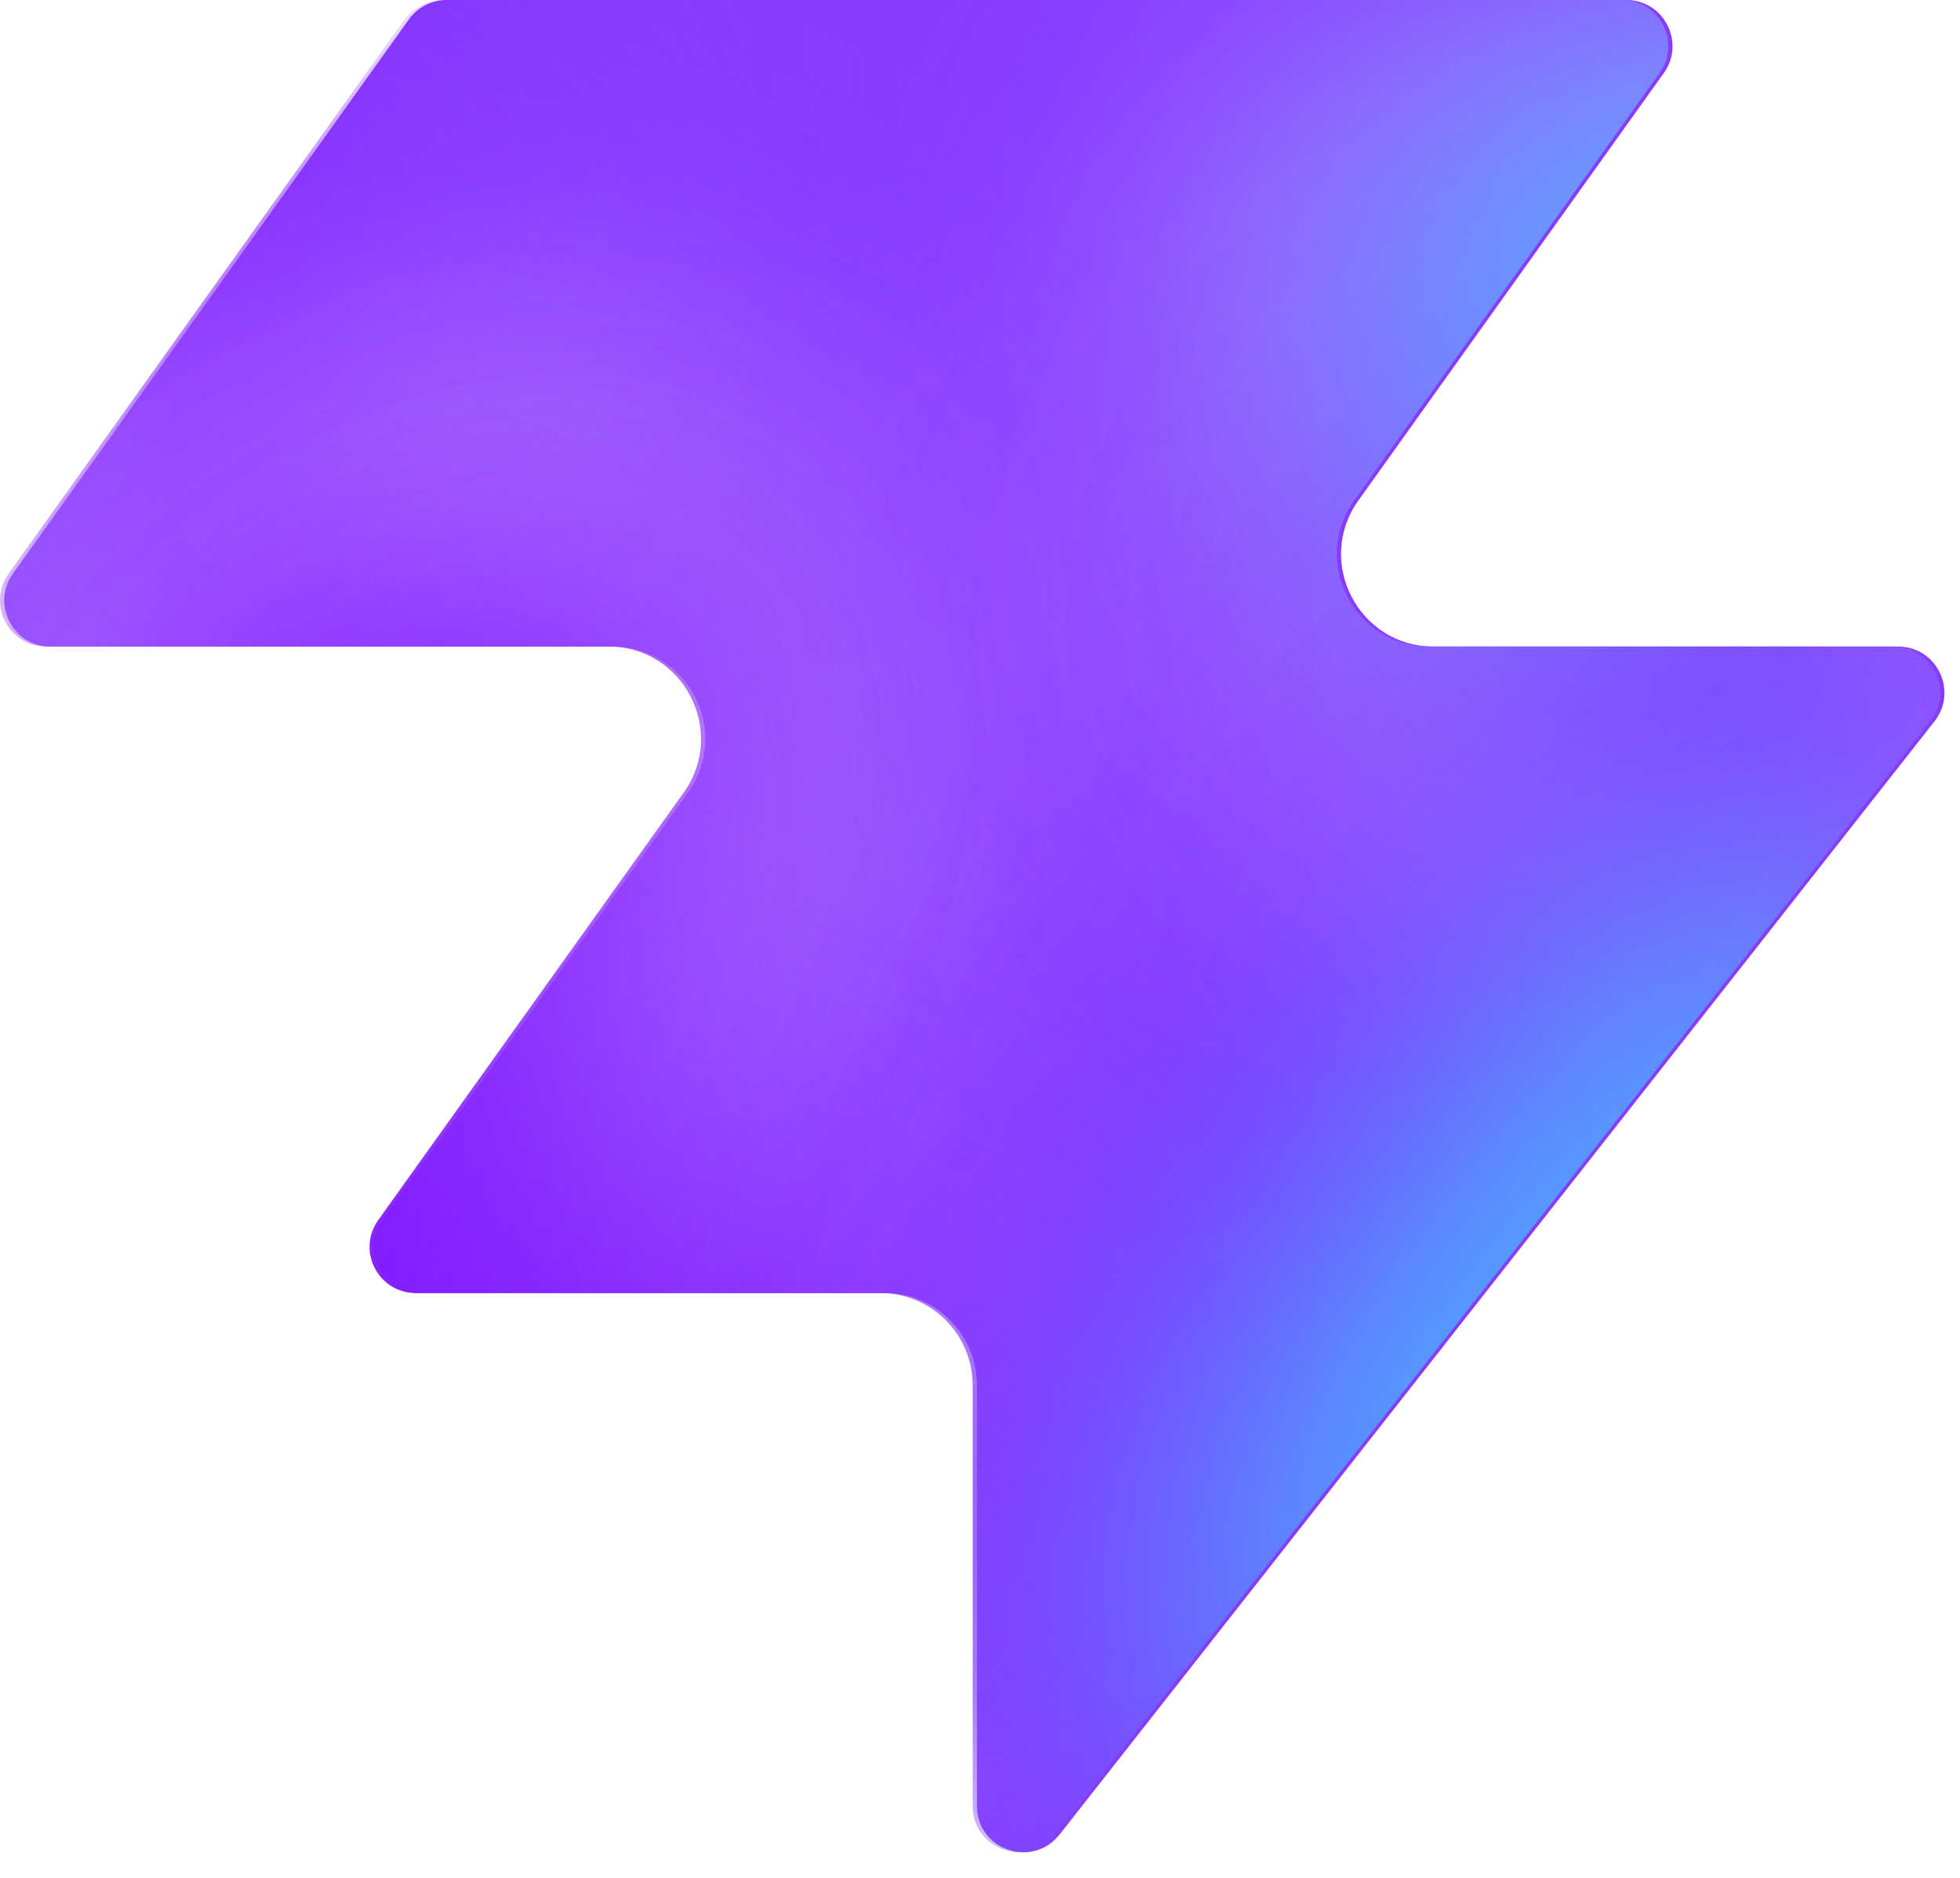
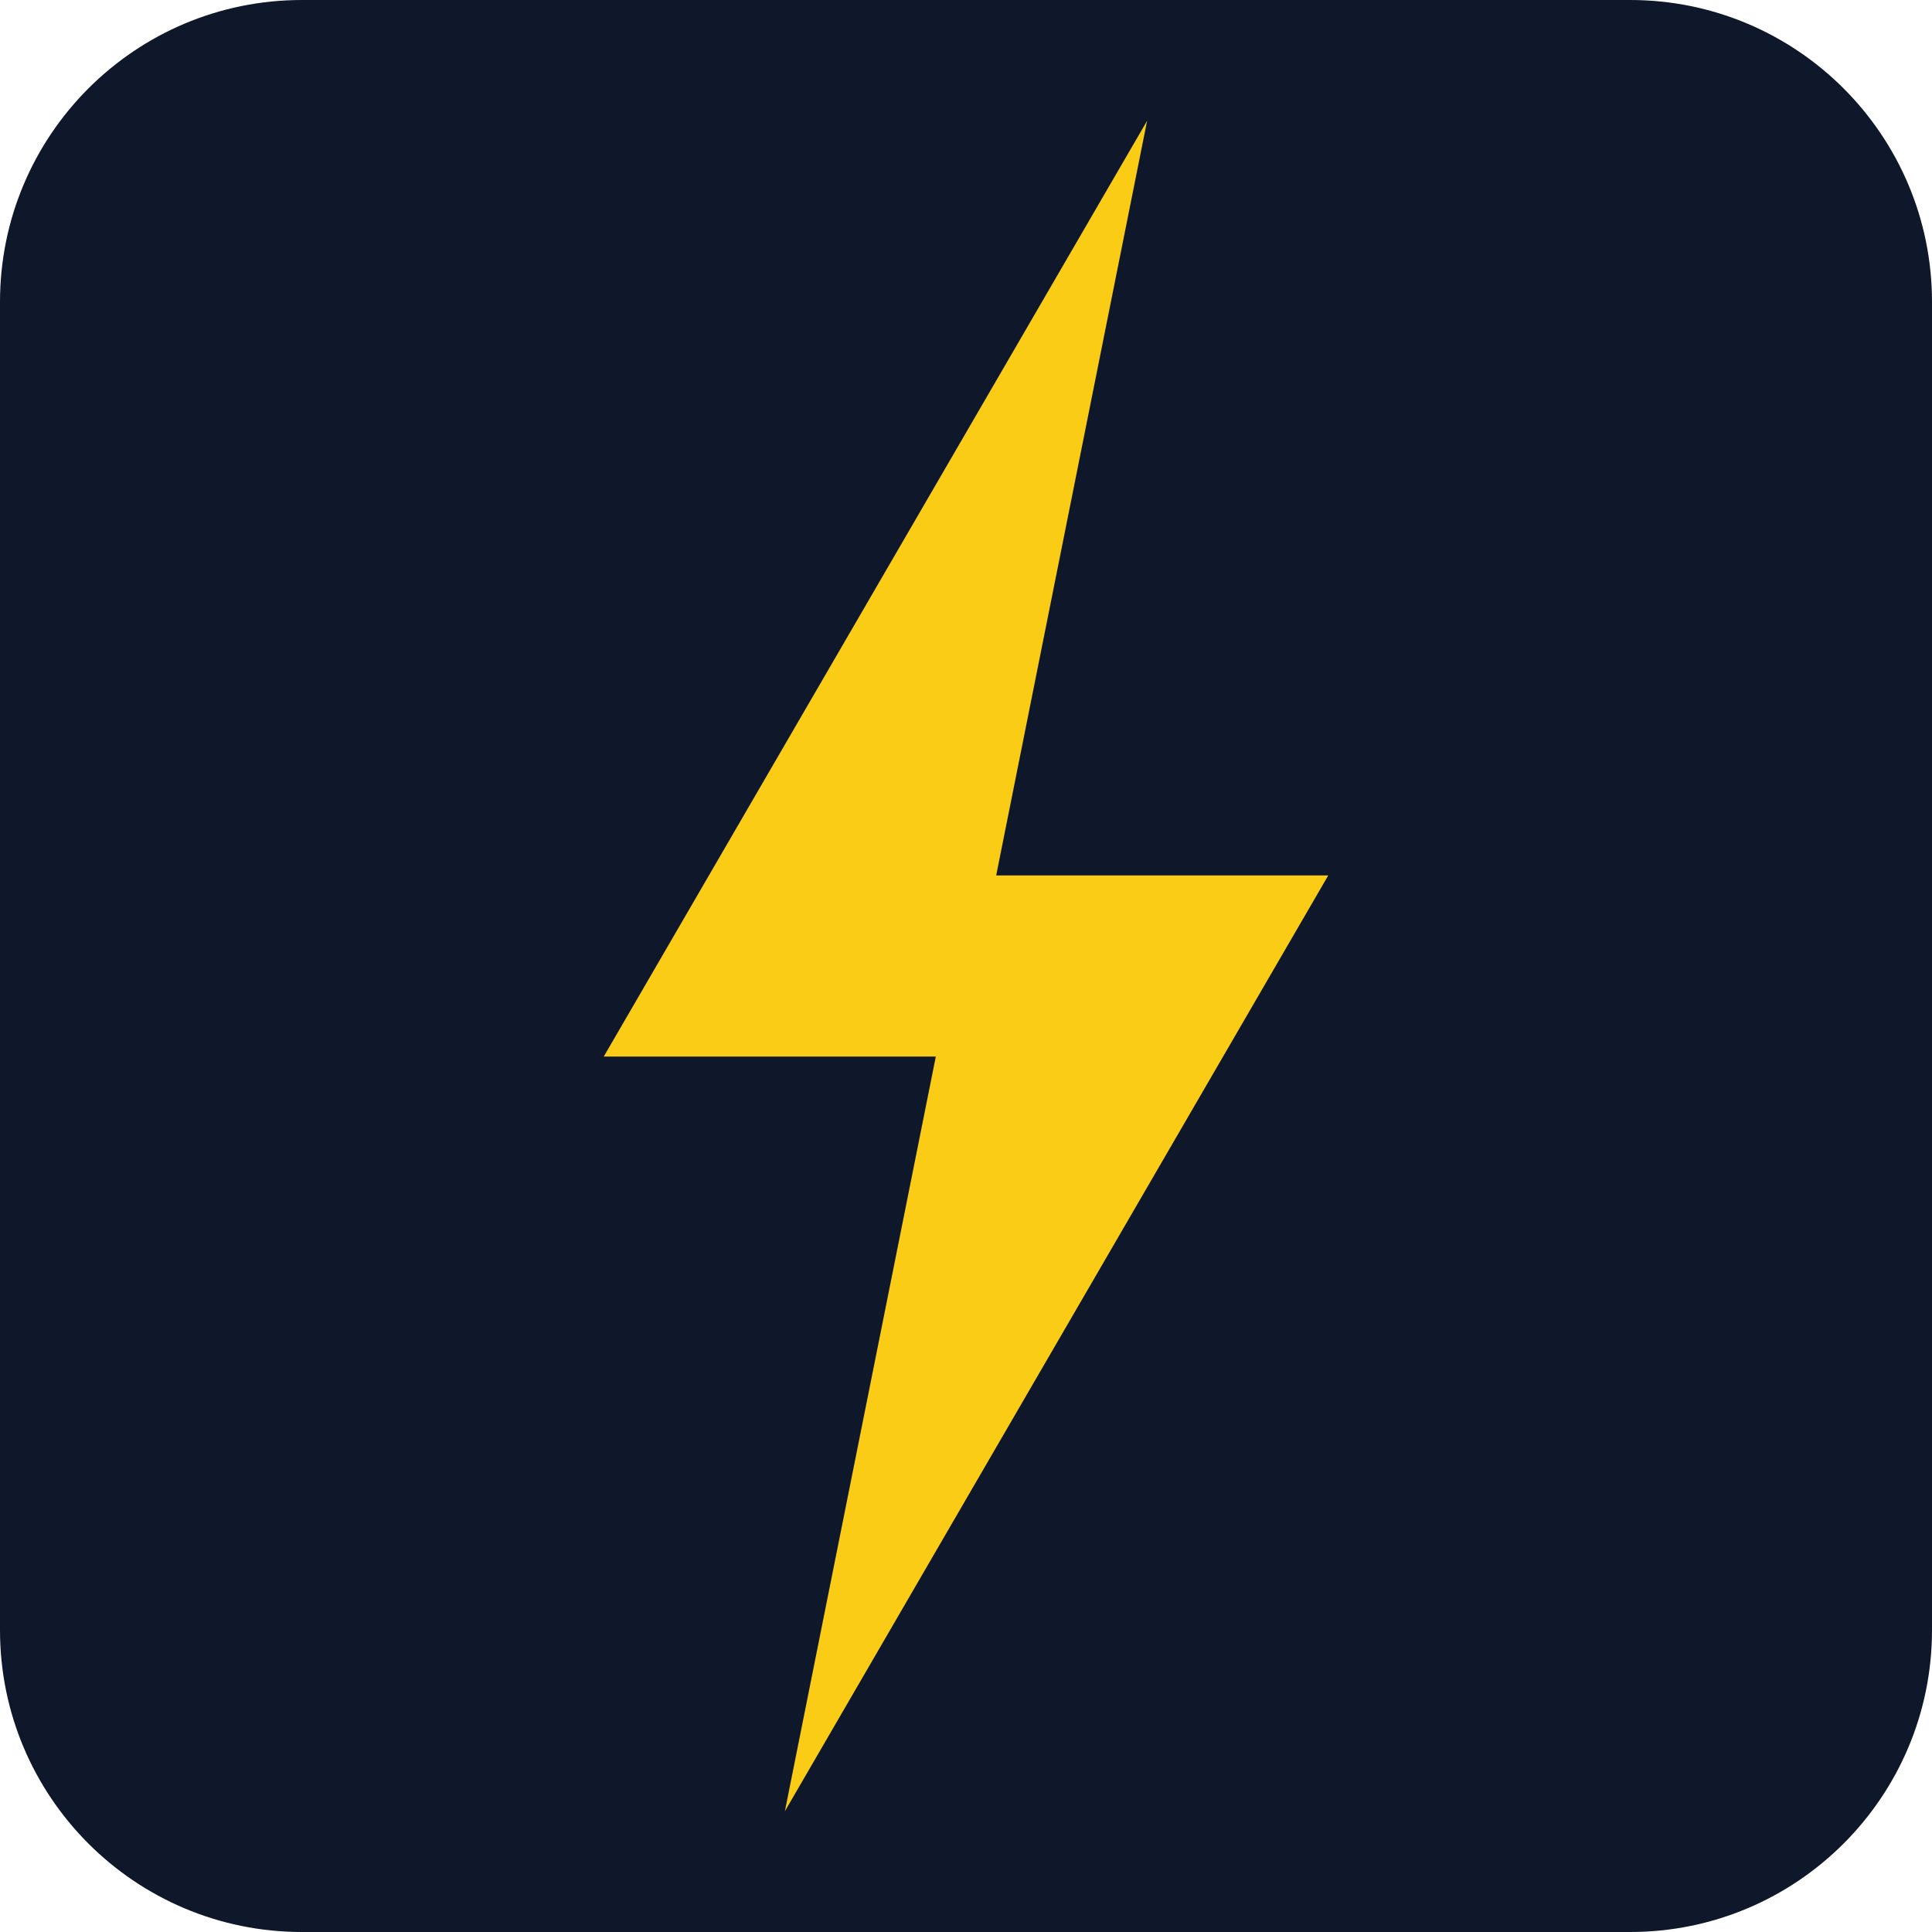
- <svg xmlns="http://www.w3.org/2000/svg" width="48" height="46" fill="none" viewBox="0 0 48 46">
-   <path fill="#863bff" d="M25.946 44.938c-.664.845-2.021.375-2.021-.698V33.937a2.26 2.26 0 0 0-2.262-2.262H10.287c-.92 0-1.456-1.04-.92-1.788l7.48-10.471c1.07-1.497 0-3.578-1.842-3.578H1.237c-.92 0-1.456-1.04-.92-1.788L10.013.474c.214-.297.556-.474.92-.474h28.894c.92 0 1.456 1.04.92 1.788l-7.48 10.471c-1.07 1.498 0 3.579 1.842 3.579h11.377c.943 0 1.473 1.088.89 1.83L25.947 44.94z" style="fill:#863bff;fill:color(display-p3 .525 .23 1);fill-opacity:1" />
-   <mask id="a" width="48" height="46" x="0" y="0" maskUnits="userSpaceOnUse" style="mask-type:alpha">
-     <path fill="#000" d="M25.842 44.938c-.664.844-2.021.375-2.021-.698V33.937a2.26 2.26 0 0 0-2.262-2.262H10.183c-.92 0-1.456-1.04-.92-1.788l7.48-10.471c1.07-1.498 0-3.579-1.842-3.579H1.133c-.92 0-1.456-1.04-.92-1.787L9.91.473c.214-.297.556-.474.92-.474h28.894c.92 0 1.456 1.04.92 1.788l-7.48 10.471c-1.07 1.498 0 3.578 1.842 3.578h11.377c.943 0 1.473 1.088.89 1.832L25.843 44.94z" style="fill:#000;fill-opacity:1" />
-   </mask>
-   <g mask="url(#a)">
-     <g filter="url(#b)">
-       <ellipse cx="5.508" cy="14.704" fill="#ede6ff" rx="5.508" ry="14.704" style="fill:#ede6ff;fill:color(display-p3 .927 .903 1);fill-opacity:1" transform="matrix(.00324 1 1 -.00324 -4.47 31.516)" />
-     </g>
-     <g filter="url(#c)">
-       <ellipse cx="10.399" cy="29.851" fill="#ede6ff" rx="10.399" ry="29.851" style="fill:#ede6ff;fill:color(display-p3 .927 .903 1);fill-opacity:1" transform="matrix(.00324 1 1 -.00324 -39.328 7.883)" />
-     </g>
-     <g filter="url(#d)">
-       <ellipse cx="5.508" cy="30.487" fill="#7e14ff" rx="5.508" ry="30.487" style="fill:#7e14ff;fill:color(display-p3 .492 .077 1);fill-opacity:1" transform="rotate(89.814 -25.913 -14.639)scale(1 -1)" />
-     </g>
-     <g filter="url(#e)">
-       <ellipse cx="5.508" cy="30.599" fill="#7e14ff" rx="5.508" ry="30.599" style="fill:#7e14ff;fill:color(display-p3 .492 .077 1);fill-opacity:1" transform="rotate(89.814 -32.644 -3.334)scale(1 -1)" />
-     </g>
-     <g filter="url(#f)">
-       <ellipse cx="5.508" cy="30.599" fill="#7e14ff" rx="5.508" ry="30.599" style="fill:#7e14ff;fill:color(display-p3 .492 .077 1);fill-opacity:1" transform="matrix(.00324 1 1 -.00324 -34.34 30.47)" />
-     </g>
-     <g filter="url(#g)">
-       <ellipse cx="14.072" cy="22.078" fill="#ede6ff" rx="14.072" ry="22.078" style="fill:#ede6ff;fill:color(display-p3 .927 .903 1);fill-opacity:1" transform="rotate(93.35 24.506 48.493)scale(-1 1)" />
-     </g>
-     <g filter="url(#h)">
-       <ellipse cx="3.47" cy="21.501" fill="#7e14ff" rx="3.47" ry="21.501" style="fill:#7e14ff;fill:color(display-p3 .492 .077 1);fill-opacity:1" transform="rotate(89.009 28.708 47.59)scale(-1 1)" />
-     </g>
-     <g filter="url(#i)">
-       <ellipse cx="3.47" cy="21.501" fill="#7e14ff" rx="3.47" ry="21.501" style="fill:#7e14ff;fill:color(display-p3 .492 .077 1);fill-opacity:1" transform="rotate(89.009 28.708 47.59)scale(-1 1)" />
-     </g>
-     <g filter="url(#j)">
-       <ellipse cx=".387" cy="8.972" fill="#7e14ff" rx="4.407" ry="29.108" style="fill:#7e14ff;fill:color(display-p3 .492 .077 1);fill-opacity:1" transform="rotate(39.51 .387 8.972)" />
-     </g>
-     <g filter="url(#k)">
-       <ellipse cx="47.523" cy="-6.092" fill="#7e14ff" rx="4.407" ry="29.108" style="fill:#7e14ff;fill:color(display-p3 .492 .077 1);fill-opacity:1" transform="rotate(37.892 47.523 -6.092)" />
-     </g>
-     <g filter="url(#l)">
-       <ellipse cx="41.412" cy="6.333" fill="#47bfff" rx="5.971" ry="9.665" style="fill:#47bfff;fill:color(display-p3 .28 .748 1);fill-opacity:1" transform="rotate(37.892 41.412 6.333)" />
-     </g>
-     <g filter="url(#m)">
-       <ellipse cx="-1.879" cy="38.332" fill="#7e14ff" rx="4.407" ry="29.108" style="fill:#7e14ff;fill:color(display-p3 .492 .077 1);fill-opacity:1" transform="rotate(37.892 -1.88 38.332)" />
-     </g>
-     <g filter="url(#n)">
-       <ellipse cx="-1.879" cy="38.332" fill="#7e14ff" rx="4.407" ry="29.108" style="fill:#7e14ff;fill:color(display-p3 .492 .077 1);fill-opacity:1" transform="rotate(37.892 -1.88 38.332)" />
-     </g>
-     <g filter="url(#o)">
-       <ellipse cx="35.651" cy="29.907" fill="#7e14ff" rx="4.407" ry="29.108" style="fill:#7e14ff;fill:color(display-p3 .492 .077 1);fill-opacity:1" transform="rotate(37.892 35.651 29.907)" />
-     </g>
-     <g filter="url(#p)">
-       <ellipse cx="38.418" cy="32.4" fill="#47bfff" rx="5.971" ry="15.297" style="fill:#47bfff;fill:color(display-p3 .28 .748 1);fill-opacity:1" transform="rotate(37.892 38.418 32.4)" />
-     </g>
-   </g>
-   <defs>
-     <filter id="b" width="60.045" height="41.654" x="-19.77" y="16.149" color-interpolation-filters="sRGB" filterUnits="userSpaceOnUse">
-       <feFlood flood-opacity="0" result="BackgroundImageFix" />
-       <feBlend in="SourceGraphic" in2="BackgroundImageFix" result="shape" />
-       <feGaussianBlur result="effect1_foregroundBlur_2002_17158" stdDeviation="7.659" />
-     </filter>
-     <filter id="c" width="90.34" height="51.437" x="-54.613" y="-7.533" color-interpolation-filters="sRGB" filterUnits="userSpaceOnUse">
-       <feFlood flood-opacity="0" result="BackgroundImageFix" />
-       <feBlend in="SourceGraphic" in2="BackgroundImageFix" result="shape" />
-       <feGaussianBlur result="effect1_foregroundBlur_2002_17158" stdDeviation="7.659" />
-     </filter>
-     <filter id="d" width="79.355" height="29.4" x="-49.64" y="2.03" color-interpolation-filters="sRGB" filterUnits="userSpaceOnUse">
-       <feFlood flood-opacity="0" result="BackgroundImageFix" />
-       <feBlend in="SourceGraphic" in2="BackgroundImageFix" result="shape" />
-       <feGaussianBlur result="effect1_foregroundBlur_2002_17158" stdDeviation="4.596" />
-     </filter>
-     <filter id="e" width="79.579" height="29.4" x="-45.045" y="20.029" color-interpolation-filters="sRGB" filterUnits="userSpaceOnUse">
-       <feFlood flood-opacity="0" result="BackgroundImageFix" />
-       <feBlend in="SourceGraphic" in2="BackgroundImageFix" result="shape" />
-       <feGaussianBlur result="effect1_foregroundBlur_2002_17158" stdDeviation="4.596" />
-     </filter>
-     <filter id="f" width="79.579" height="29.4" x="-43.513" y="21.178" color-interpolation-filters="sRGB" filterUnits="userSpaceOnUse">
-       <feFlood flood-opacity="0" result="BackgroundImageFix" />
-       <feBlend in="SourceGraphic" in2="BackgroundImageFix" result="shape" />
-       <feGaussianBlur result="effect1_foregroundBlur_2002_17158" stdDeviation="4.596" />
-     </filter>
-     <filter id="g" width="74.749" height="58.852" x="15.756" y="-17.901" color-interpolation-filters="sRGB" filterUnits="userSpaceOnUse">
-       <feFlood flood-opacity="0" result="BackgroundImageFix" />
-       <feBlend in="SourceGraphic" in2="BackgroundImageFix" result="shape" />
-       <feGaussianBlur result="effect1_foregroundBlur_2002_17158" stdDeviation="7.659" />
-     </filter>
-     <filter id="h" width="61.377" height="25.362" x="23.548" y="2.284" color-interpolation-filters="sRGB" filterUnits="userSpaceOnUse">
-       <feFlood flood-opacity="0" result="BackgroundImageFix" />
-       <feBlend in="SourceGraphic" in2="BackgroundImageFix" result="shape" />
-       <feGaussianBlur result="effect1_foregroundBlur_2002_17158" stdDeviation="4.596" />
-     </filter>
-     <filter id="i" width="61.377" height="25.362" x="23.548" y="2.284" color-interpolation-filters="sRGB" filterUnits="userSpaceOnUse">
-       <feFlood flood-opacity="0" result="BackgroundImageFix" />
-       <feBlend in="SourceGraphic" in2="BackgroundImageFix" result="shape" />
-       <feGaussianBlur result="effect1_foregroundBlur_2002_17158" stdDeviation="4.596" />
-     </filter>
-     <filter id="j" width="56.045" height="63.649" x="-27.636" y="-22.853" color-interpolation-filters="sRGB" filterUnits="userSpaceOnUse">
-       <feFlood flood-opacity="0" result="BackgroundImageFix" />
-       <feBlend in="SourceGraphic" in2="BackgroundImageFix" result="shape" />
-       <feGaussianBlur result="effect1_foregroundBlur_2002_17158" stdDeviation="4.596" />
-     </filter>
-     <filter id="k" width="54.814" height="64.646" x="20.116" y="-38.415" color-interpolation-filters="sRGB" filterUnits="userSpaceOnUse">
-       <feFlood flood-opacity="0" result="BackgroundImageFix" />
-       <feBlend in="SourceGraphic" in2="BackgroundImageFix" result="shape" />
-       <feGaussianBlur result="effect1_foregroundBlur_2002_17158" stdDeviation="4.596" />
-     </filter>
-     <filter id="l" width="33.541" height="35.313" x="24.641" y="-11.323" color-interpolation-filters="sRGB" filterUnits="userSpaceOnUse">
-       <feFlood flood-opacity="0" result="BackgroundImageFix" />
-       <feBlend in="SourceGraphic" in2="BackgroundImageFix" result="shape" />
-       <feGaussianBlur result="effect1_foregroundBlur_2002_17158" stdDeviation="4.596" />
-     </filter>
-     <filter id="m" width="54.814" height="64.646" x="-29.286" y="6.009" color-interpolation-filters="sRGB" filterUnits="userSpaceOnUse">
-       <feFlood flood-opacity="0" result="BackgroundImageFix" />
-       <feBlend in="SourceGraphic" in2="BackgroundImageFix" result="shape" />
-       <feGaussianBlur result="effect1_foregroundBlur_2002_17158" stdDeviation="4.596" />
-     </filter>
-     <filter id="n" width="54.814" height="64.646" x="-29.286" y="6.009" color-interpolation-filters="sRGB" filterUnits="userSpaceOnUse">
-       <feFlood flood-opacity="0" result="BackgroundImageFix" />
-       <feBlend in="SourceGraphic" in2="BackgroundImageFix" result="shape" />
-       <feGaussianBlur result="effect1_foregroundBlur_2002_17158" stdDeviation="4.596" />
-     </filter>
-     <filter id="o" width="54.814" height="64.646" x="8.244" y="-2.416" color-interpolation-filters="sRGB" filterUnits="userSpaceOnUse">
-       <feFlood flood-opacity="0" result="BackgroundImageFix" />
-       <feBlend in="SourceGraphic" in2="BackgroundImageFix" result="shape" />
-       <feGaussianBlur result="effect1_foregroundBlur_2002_17158" stdDeviation="4.596" />
-     </filter>
-     <filter id="p" width="39.409" height="43.623" x="18.713" y="10.588" color-interpolation-filters="sRGB" filterUnits="userSpaceOnUse">
-       <feFlood flood-opacity="0" result="BackgroundImageFix" />
-       <feBlend in="SourceGraphic" in2="BackgroundImageFix" result="shape" />
-       <feGaussianBlur result="effect1_foregroundBlur_2002_17158" stdDeviation="4.596" />
-     </filter>
-   </defs>
+ <svg xmlns="http://www.w3.org/2000/svg" viewBox="0 0 32 32">
+   <rect width="32" height="32" rx="5" fill="#0f172a" />
+   <polygon points="19,2 10,17.5 15.5,17.5 13,30 22,14.5 16.5,14.5" fill="#facc15" />
</svg>
